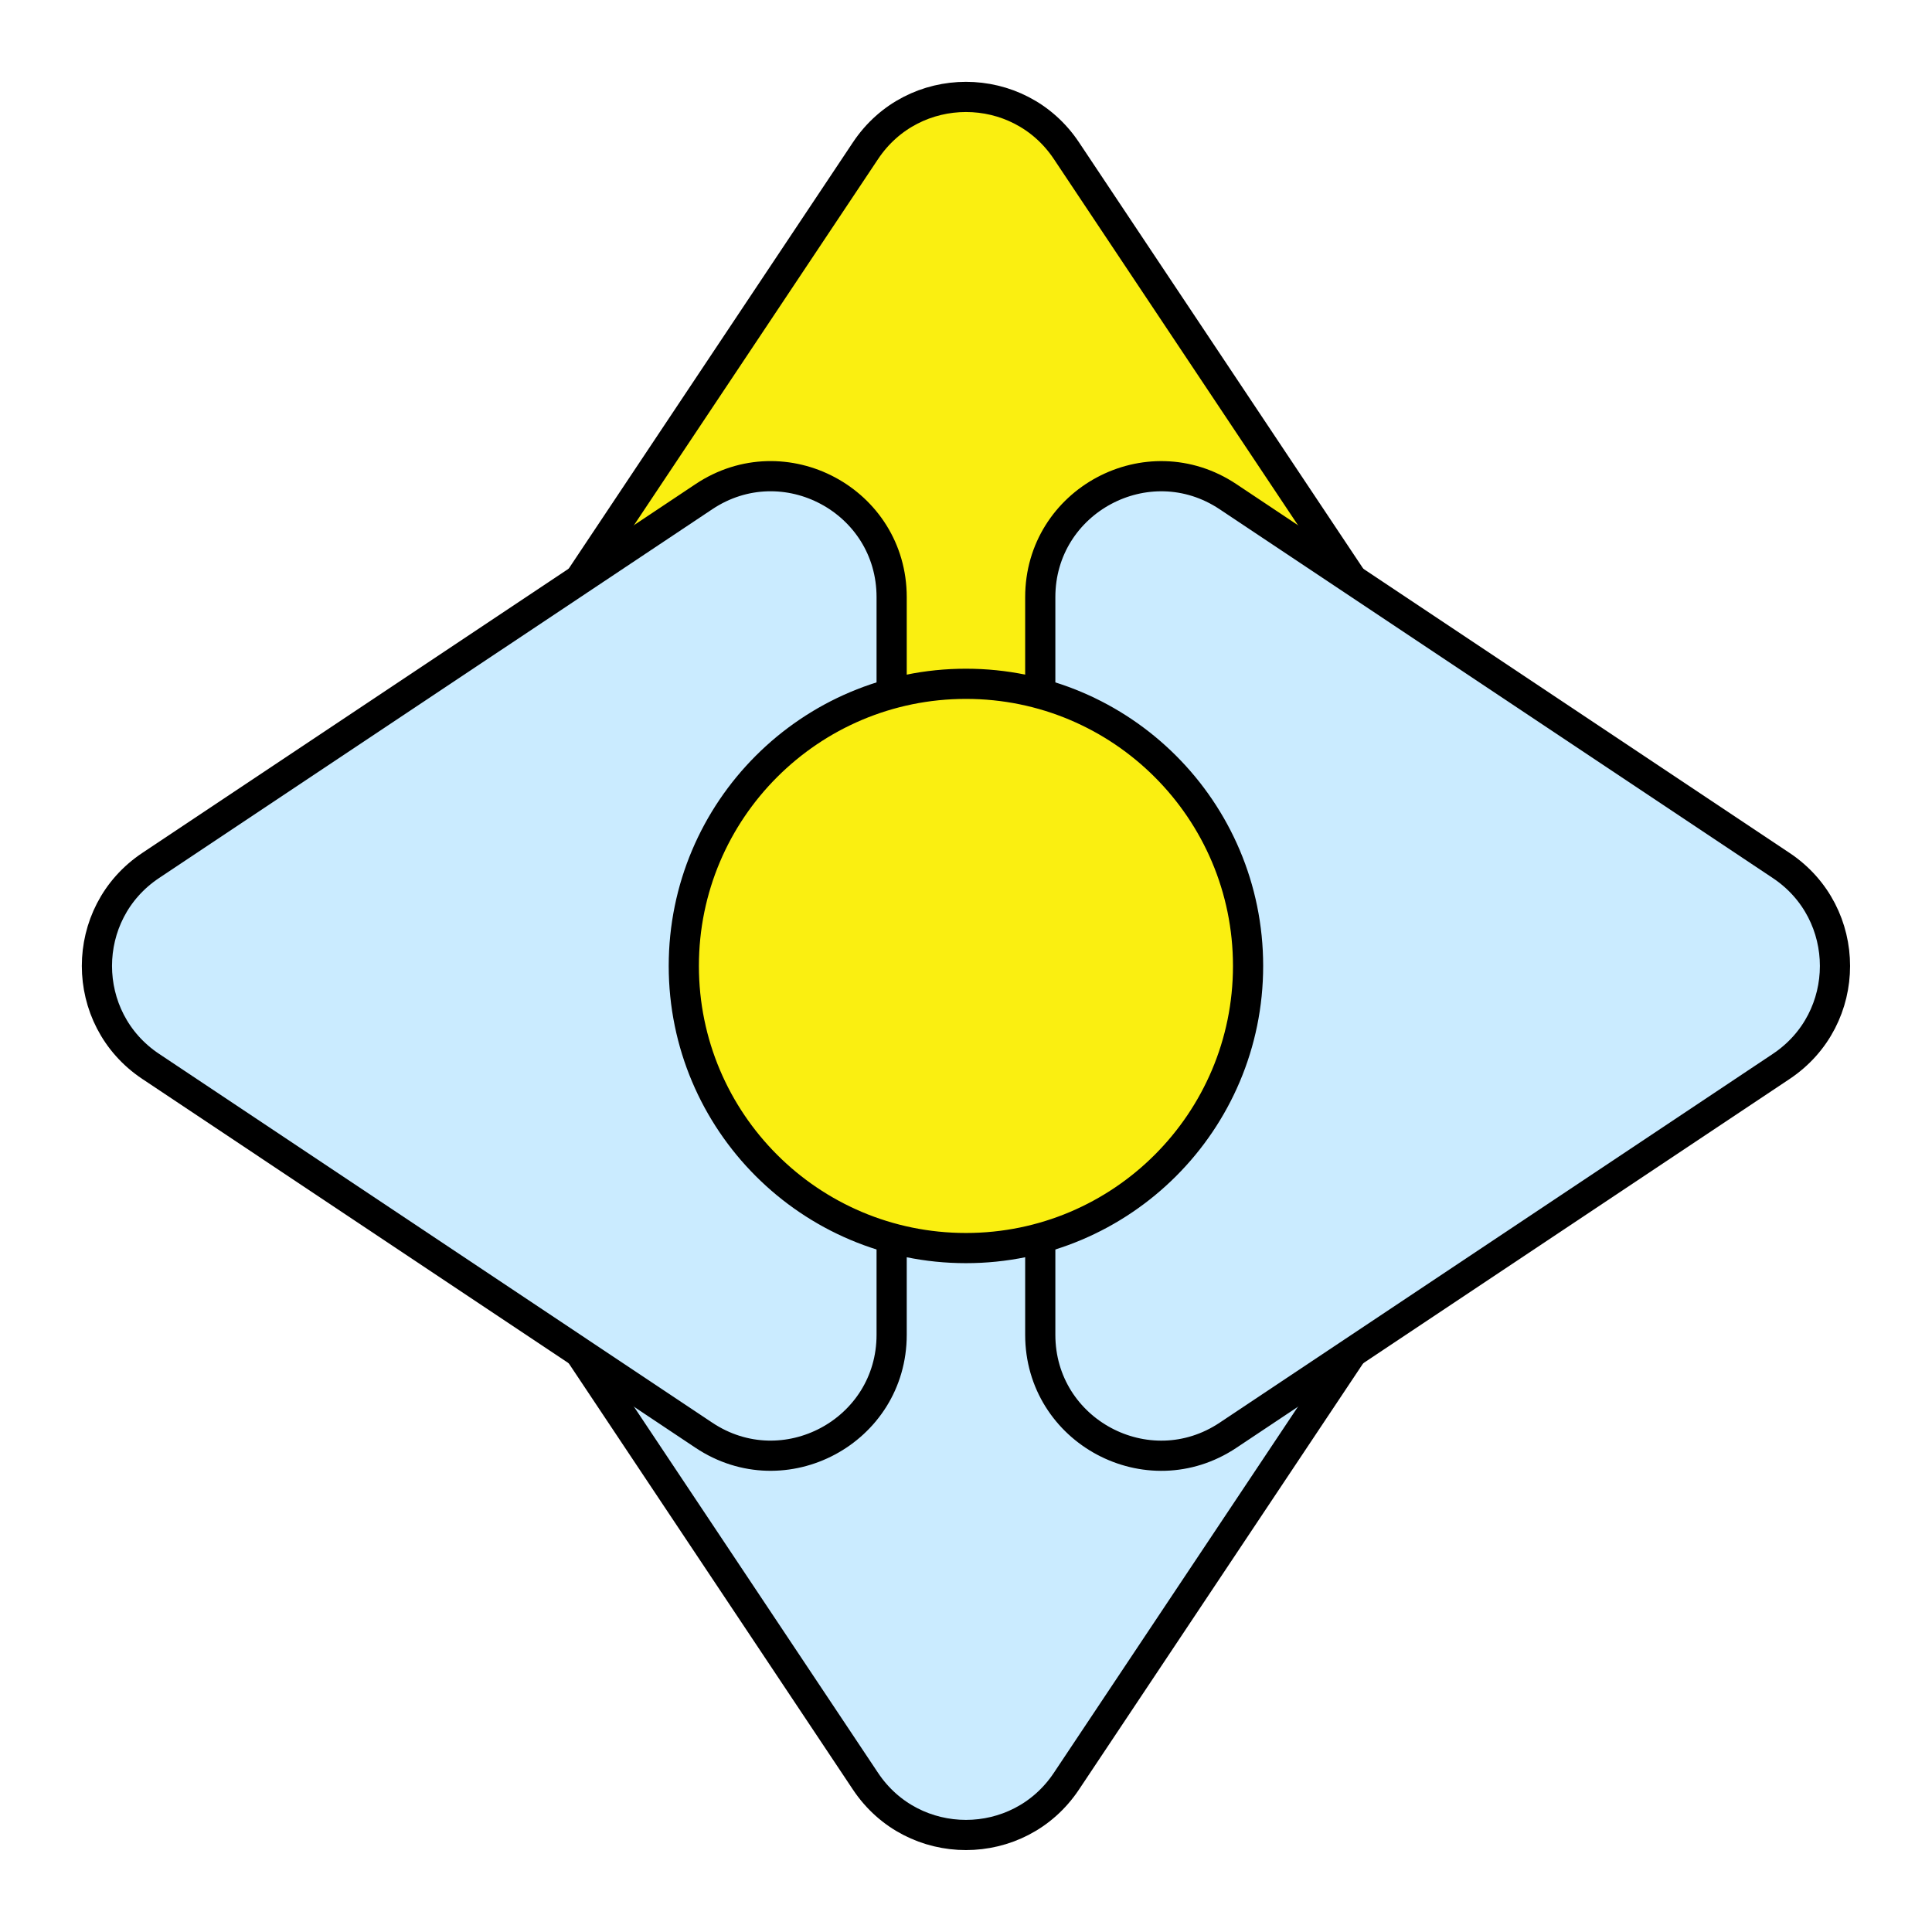
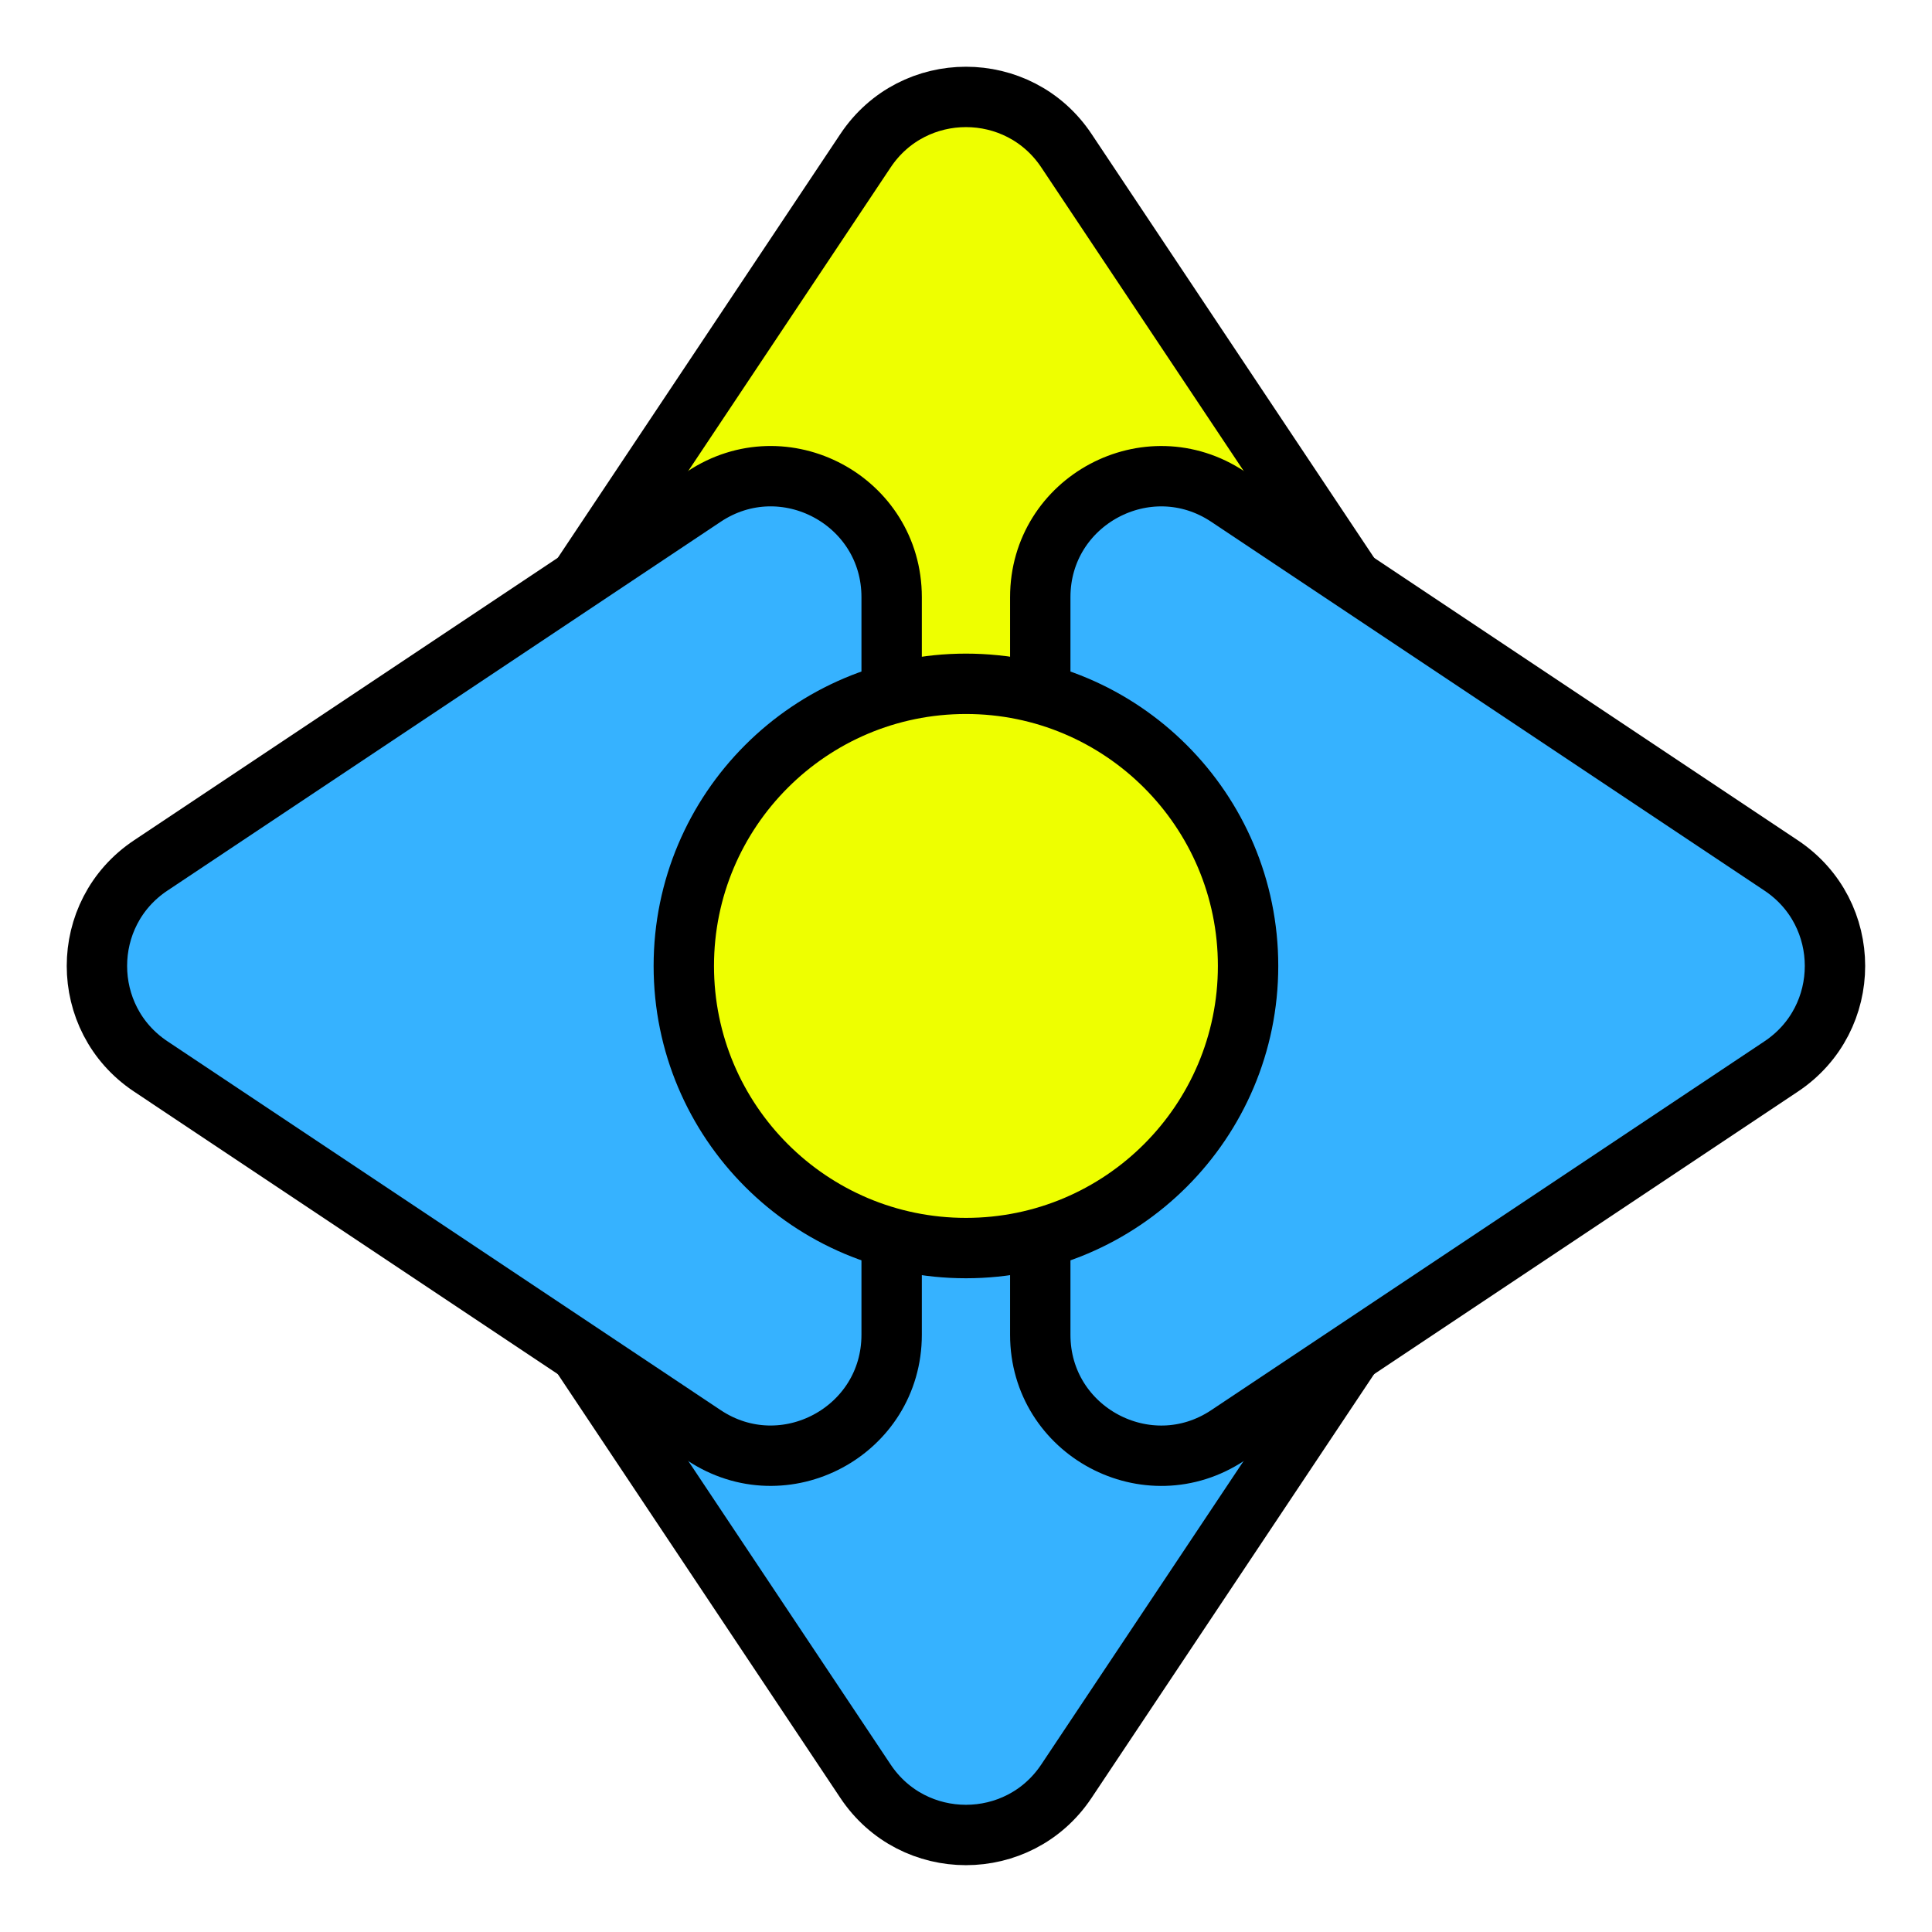
<svg xmlns="http://www.w3.org/2000/svg" width="256" height="256" viewBox="0 0 64 64" fill="none">
  <style>
    .compass-body {
      transform-origin: 32px 32px;
      animation: body-drift 6s ease-in-out infinite;
    }

    .yellow-tri {
      transform-box: fill-box;
      transform-origin: 50% 100%;
      animation: needle-settle 6s ease-in-out infinite;
    }

    /* The compass housing drifts — slow, weighted, like being tilted in a hand */
    @keyframes body-drift {
      0%   { transform: rotate(0deg); }
      8%   { transform: rotate(-8deg); }
      22%  { transform: rotate(6deg); }
      36%  { transform: rotate(-3.5deg); }
      48%  { transform: rotate(2deg); }
      58%  { transform: rotate(-1deg); }
      67%  { transform: rotate(0.3deg); }
      74%  { transform: rotate(0deg); }
      100% { transform: rotate(0deg); }
    }

    /* The needle mirrors the body — same timing, opposite direction */
    @keyframes needle-settle {
      0%   { transform: rotate(0deg); }
      8%   { transform: rotate(9deg); }
      22%  { transform: rotate(-7deg); }
      36%  { transform: rotate(4deg); }
      48%  { transform: rotate(-2.5deg); }
      58%  { transform: rotate(1.2deg); }
      67%  { transform: rotate(-0.3deg); }
      74%  { transform: rotate(0deg); }
      100% { transform: rotate(0deg); }
    }
  </style>
-   <path class="yellow-tri" d="M16.453 23.318L28.671 4.992C30.254 2.617 33.744 2.617 35.327 4.992L47.545 23.318C49.317 25.977 47.411 29.537 44.216 29.537H32.006H19.782C16.587 29.537 14.681 25.977 16.453 23.318Z" fill="#FAEF11" stroke="black" />
+   <path class="yellow-tri" d="M16.453 23.318L28.671 4.992C30.254 2.617 33.744 2.617 35.327 4.992L47.545 23.318C49.317 25.977 47.411 29.537 44.216 29.537H32.006H19.782C16.587 29.537 14.681 25.977 16.453 23.318Z" fill="#EEFF00" stroke="black" stroke-width="2" />
  <g class="compass-body">
-     <path d="M47.544 40.679L35.326 59.005C33.743 61.38 30.253 61.38 28.67 59.005L16.453 40.679C14.68 38.02 16.586 34.46 19.781 34.46H31.991H44.215C47.41 34.46 49.316 38.02 47.544 40.679Z" fill="#CAEBFF" stroke="black" />
-     <path d="M40.679 16.453L59.005 28.671C61.38 30.254 61.38 33.744 59.005 35.327L40.679 47.545C38.02 49.317 34.46 47.411 34.46 44.216V32.006V19.782C34.46 16.587 38.02 14.681 40.679 16.453Z" fill="#CAEBFF" stroke="black" />
-     <path d="M23.318 47.544L4.992 35.326C2.617 33.743 2.617 30.253 4.992 28.67L23.318 16.453C25.977 14.68 29.537 16.586 29.537 19.781V31.991V44.215C29.537 47.41 25.977 49.316 23.318 47.544Z" fill="#CAEBFF" stroke="black" />
-     <circle cx="31.998" cy="31.998" r="9.346" fill="#FAEF11" stroke="black" />
+     <path d="M47.544 40.679L35.326 59.005C33.743 61.38 30.253 61.38 28.67 59.005L16.453 40.679C14.68 38.02 16.586 34.46 19.781 34.46H31.991H44.215C47.41 34.46 49.316 38.02 47.544 40.679Z" fill="#36B2FF" stroke="black" stroke-width="2" />
+     <path d="M40.679 16.453L59.005 28.671C61.38 30.254 61.38 33.744 59.005 35.327L40.679 47.545C38.02 49.317 34.46 47.411 34.46 44.216V32.006V19.782C34.46 16.587 38.02 14.681 40.679 16.453Z" fill="#36B2FF" stroke="black" stroke-width="2" />
+     <path d="M23.318 47.544L4.992 35.326C2.617 33.743 2.617 30.253 4.992 28.67L23.318 16.453C25.977 14.68 29.537 16.586 29.537 19.781V31.991V44.215C29.537 47.41 25.977 49.316 23.318 47.544Z" fill="#36B2FF" stroke="black" stroke-width="2" />
+     <circle cx="31.998" cy="31.998" r="9.346" fill="#EEFF00" stroke="black" stroke-width="2" />
  </g>
</svg>
